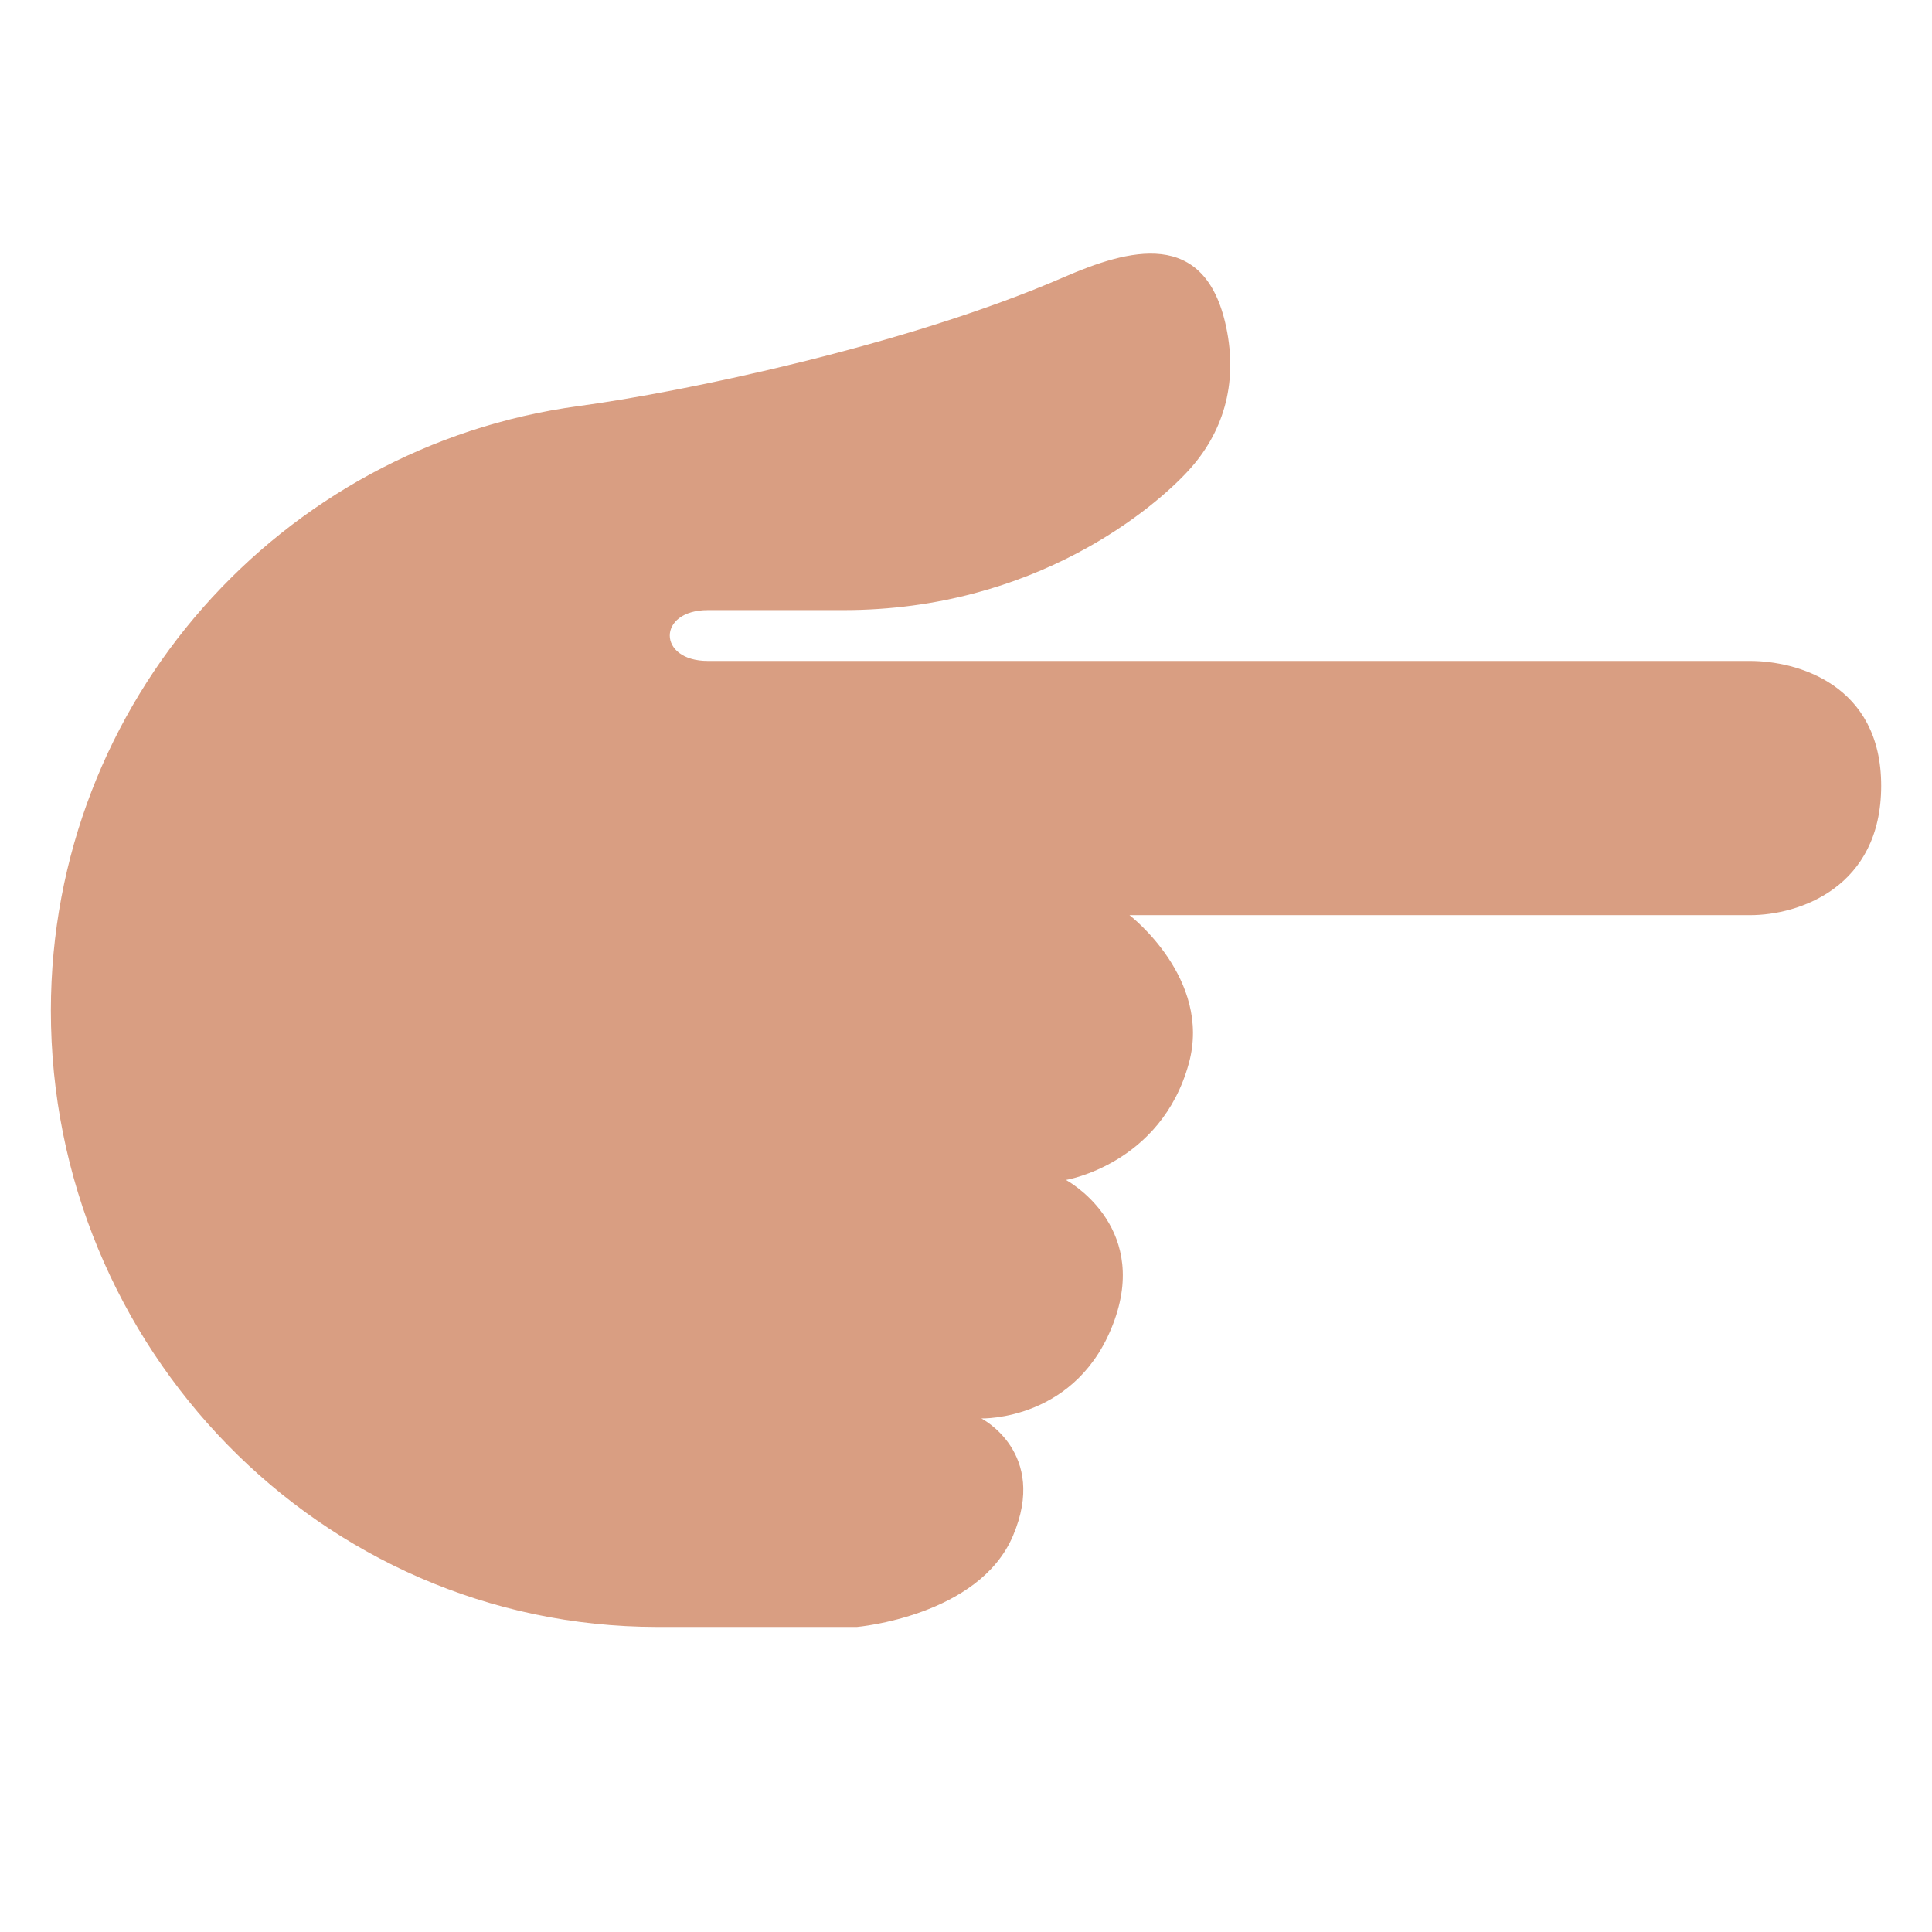
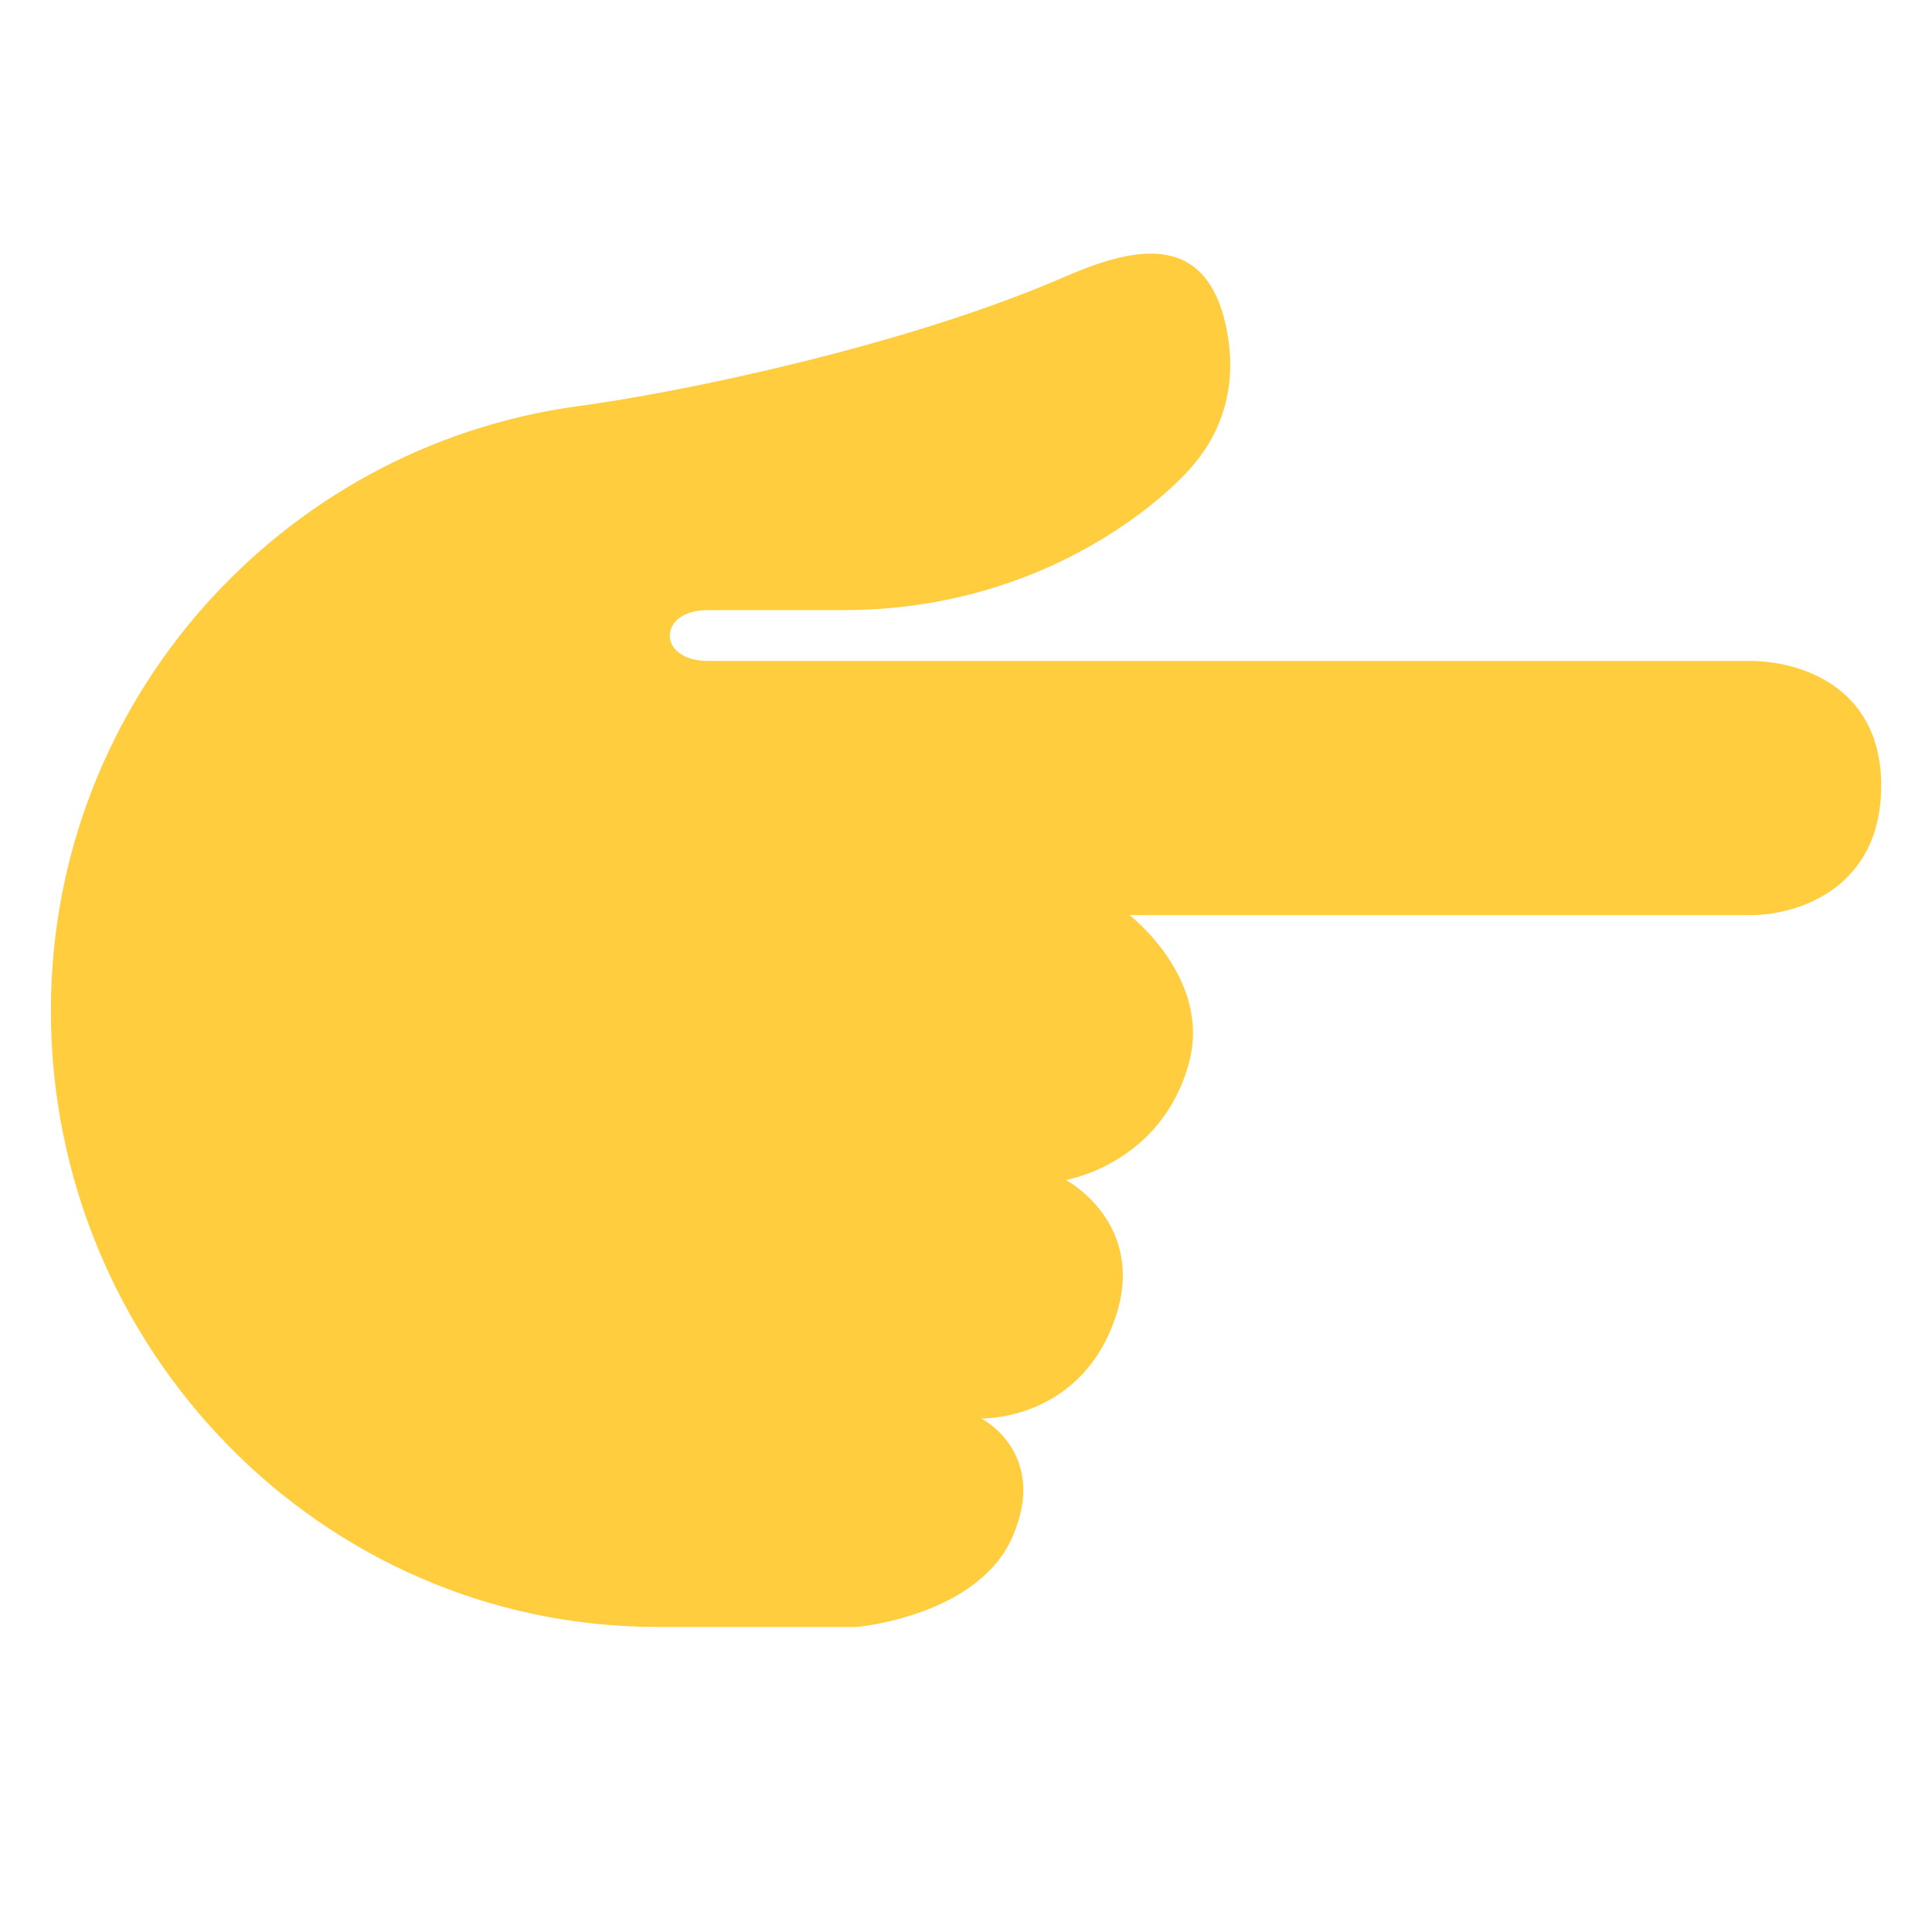
<svg xmlns="http://www.w3.org/2000/svg" viewBox="0 0 47.5 47.5" style="enable-background:new 0 0 47.5 47.5;" xml:space="preserve" version="1.1" id="svg2">
  <defs id="defs6">
    <clipPath id="clipPath16" clipPathUnits="userSpaceOnUse">
      <path id="path18" d="M 0,38 38,38 38,0 0,0 0,38 Z" />
    </clipPath>
  </defs>
  <g transform="matrix(1.25,0,0,-1.25,0,47.5)" id="g10">
    <g id="g12">
      <g clip-path="url(#clipPath16)" id="g14">
        <g transform="translate(16.8555,6)" id="g20">
-           <path id="path22" style="fill:#d99e82;fill-opacity:1;fill-rule:nonzero;stroke:none" d="m 0,0 c 0,0 2.395,0.208 3.068,1.792 0.698,1.639 -0.622,2.309 -0.622,2.309 0,0 1.914,-0.059 2.622,1.941 0.668,1.885 -0.958,2.75 -0.958,2.75 0,0 1.871,0.307 2.417,2.292 C 6.986,12.755 5.36,14 5.36,14 l 12.208,0 c 0.959,0 2.576,0.542 2.577,2.543 0.001,2 -1.66,2.457 -2.577,2.457 l -16.5,0 -4,0 c -1,0 -1,1 0,1 l 2.666,0 c 3.792,0 6.143,2.038 6.792,2.751 0.651,0.713 0.98,1.667 0.735,2.82 -0.415,1.956 -1.92,1.53 -3.198,0.975 C 0.985,25.209 -3.4,24.292 -5.475,24.013 -11.332,23.222 -15.85,18.204 -15.855,12.129 -15.859,5.503 -10.558,0.005 -3.932,0 L 0,0 Z" />
+           <path id="path22" style="fill:#ffcd3e;fill-opacity:1;fill-rule:nonzero;stroke:none" d="m 0,0 c 0,0 2.395,0.208 3.068,1.792 0.698,1.639 -0.622,2.309 -0.622,2.309 0,0 1.914,-0.059 2.622,1.941 0.668,1.885 -0.958,2.75 -0.958,2.75 0,0 1.871,0.307 2.417,2.292 C 6.986,12.755 5.36,14 5.36,14 l 12.208,0 c 0.959,0 2.576,0.542 2.577,2.543 0.001,2 -1.66,2.457 -2.577,2.457 l -16.5,0 -4,0 c -1,0 -1,1 0,1 l 2.666,0 c 3.792,0 6.143,2.038 6.792,2.751 0.651,0.713 0.98,1.667 0.735,2.82 -0.415,1.956 -1.92,1.53 -3.198,0.975 C 0.985,25.209 -3.4,24.292 -5.475,24.013 -11.332,23.222 -15.85,18.204 -15.855,12.129 -15.859,5.503 -10.558,0.005 -3.932,0 L 0,0 Z" />
        </g>
      </g>
    </g>
  </g>
</svg>
